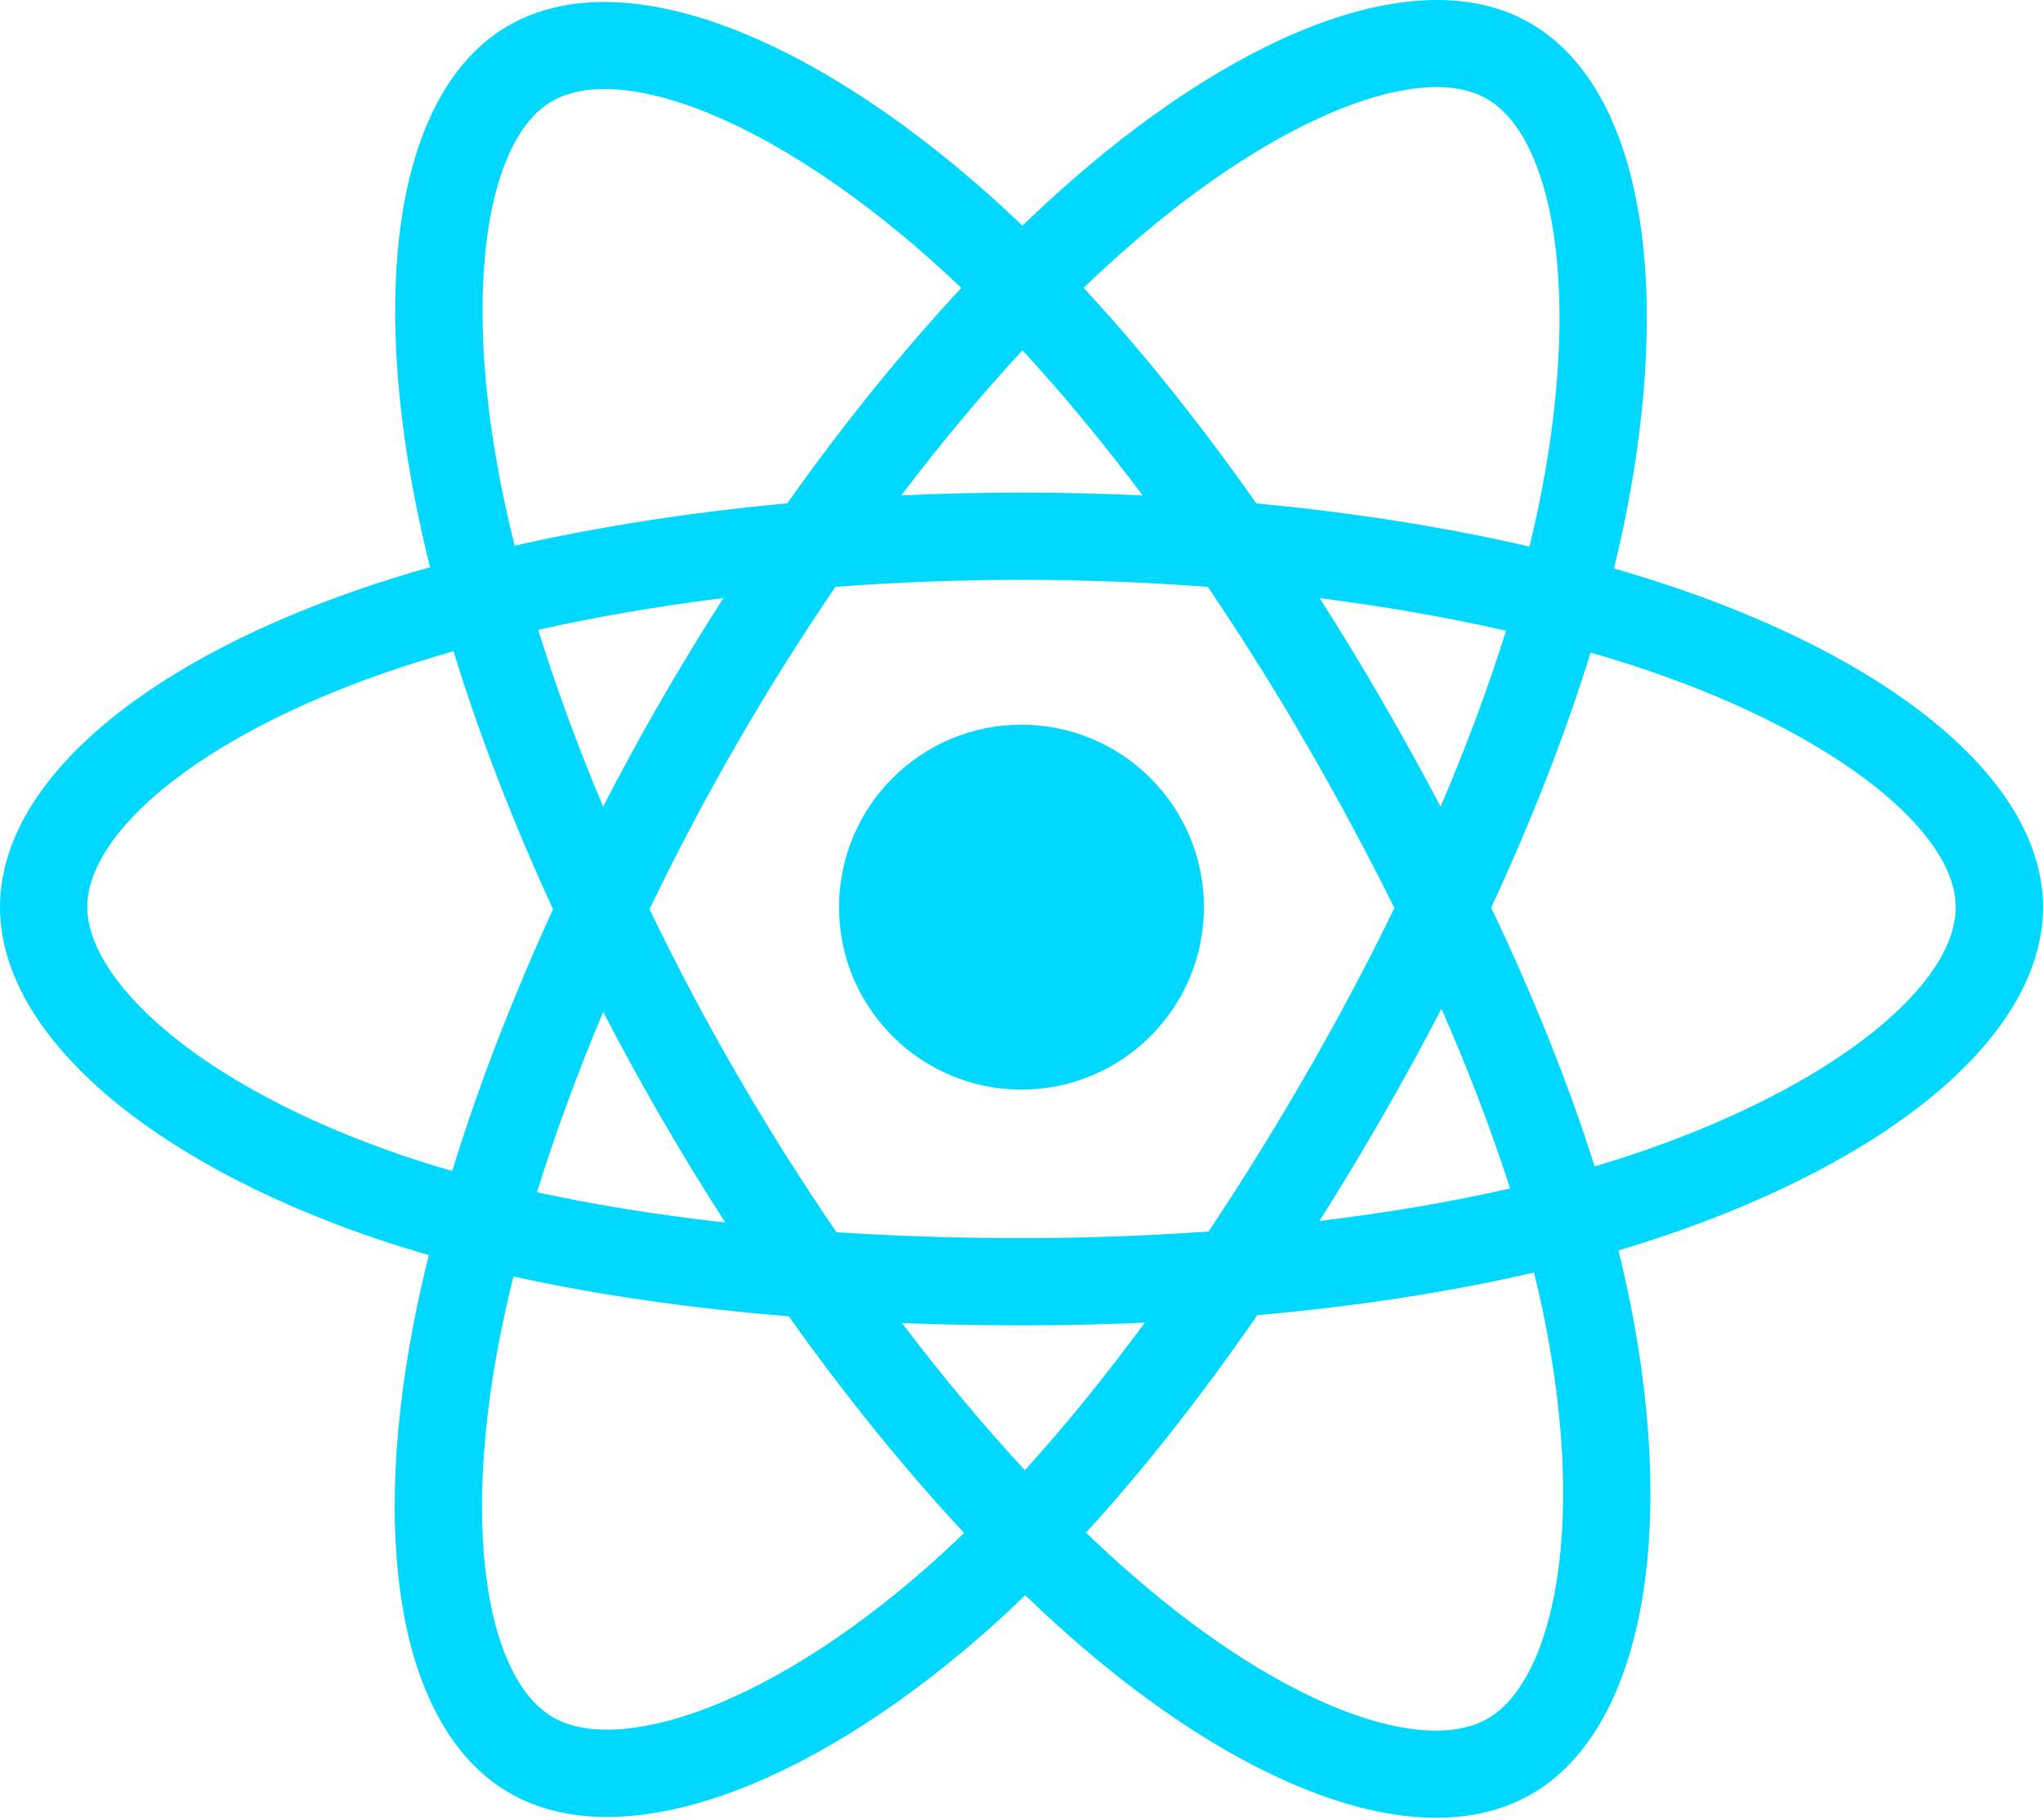
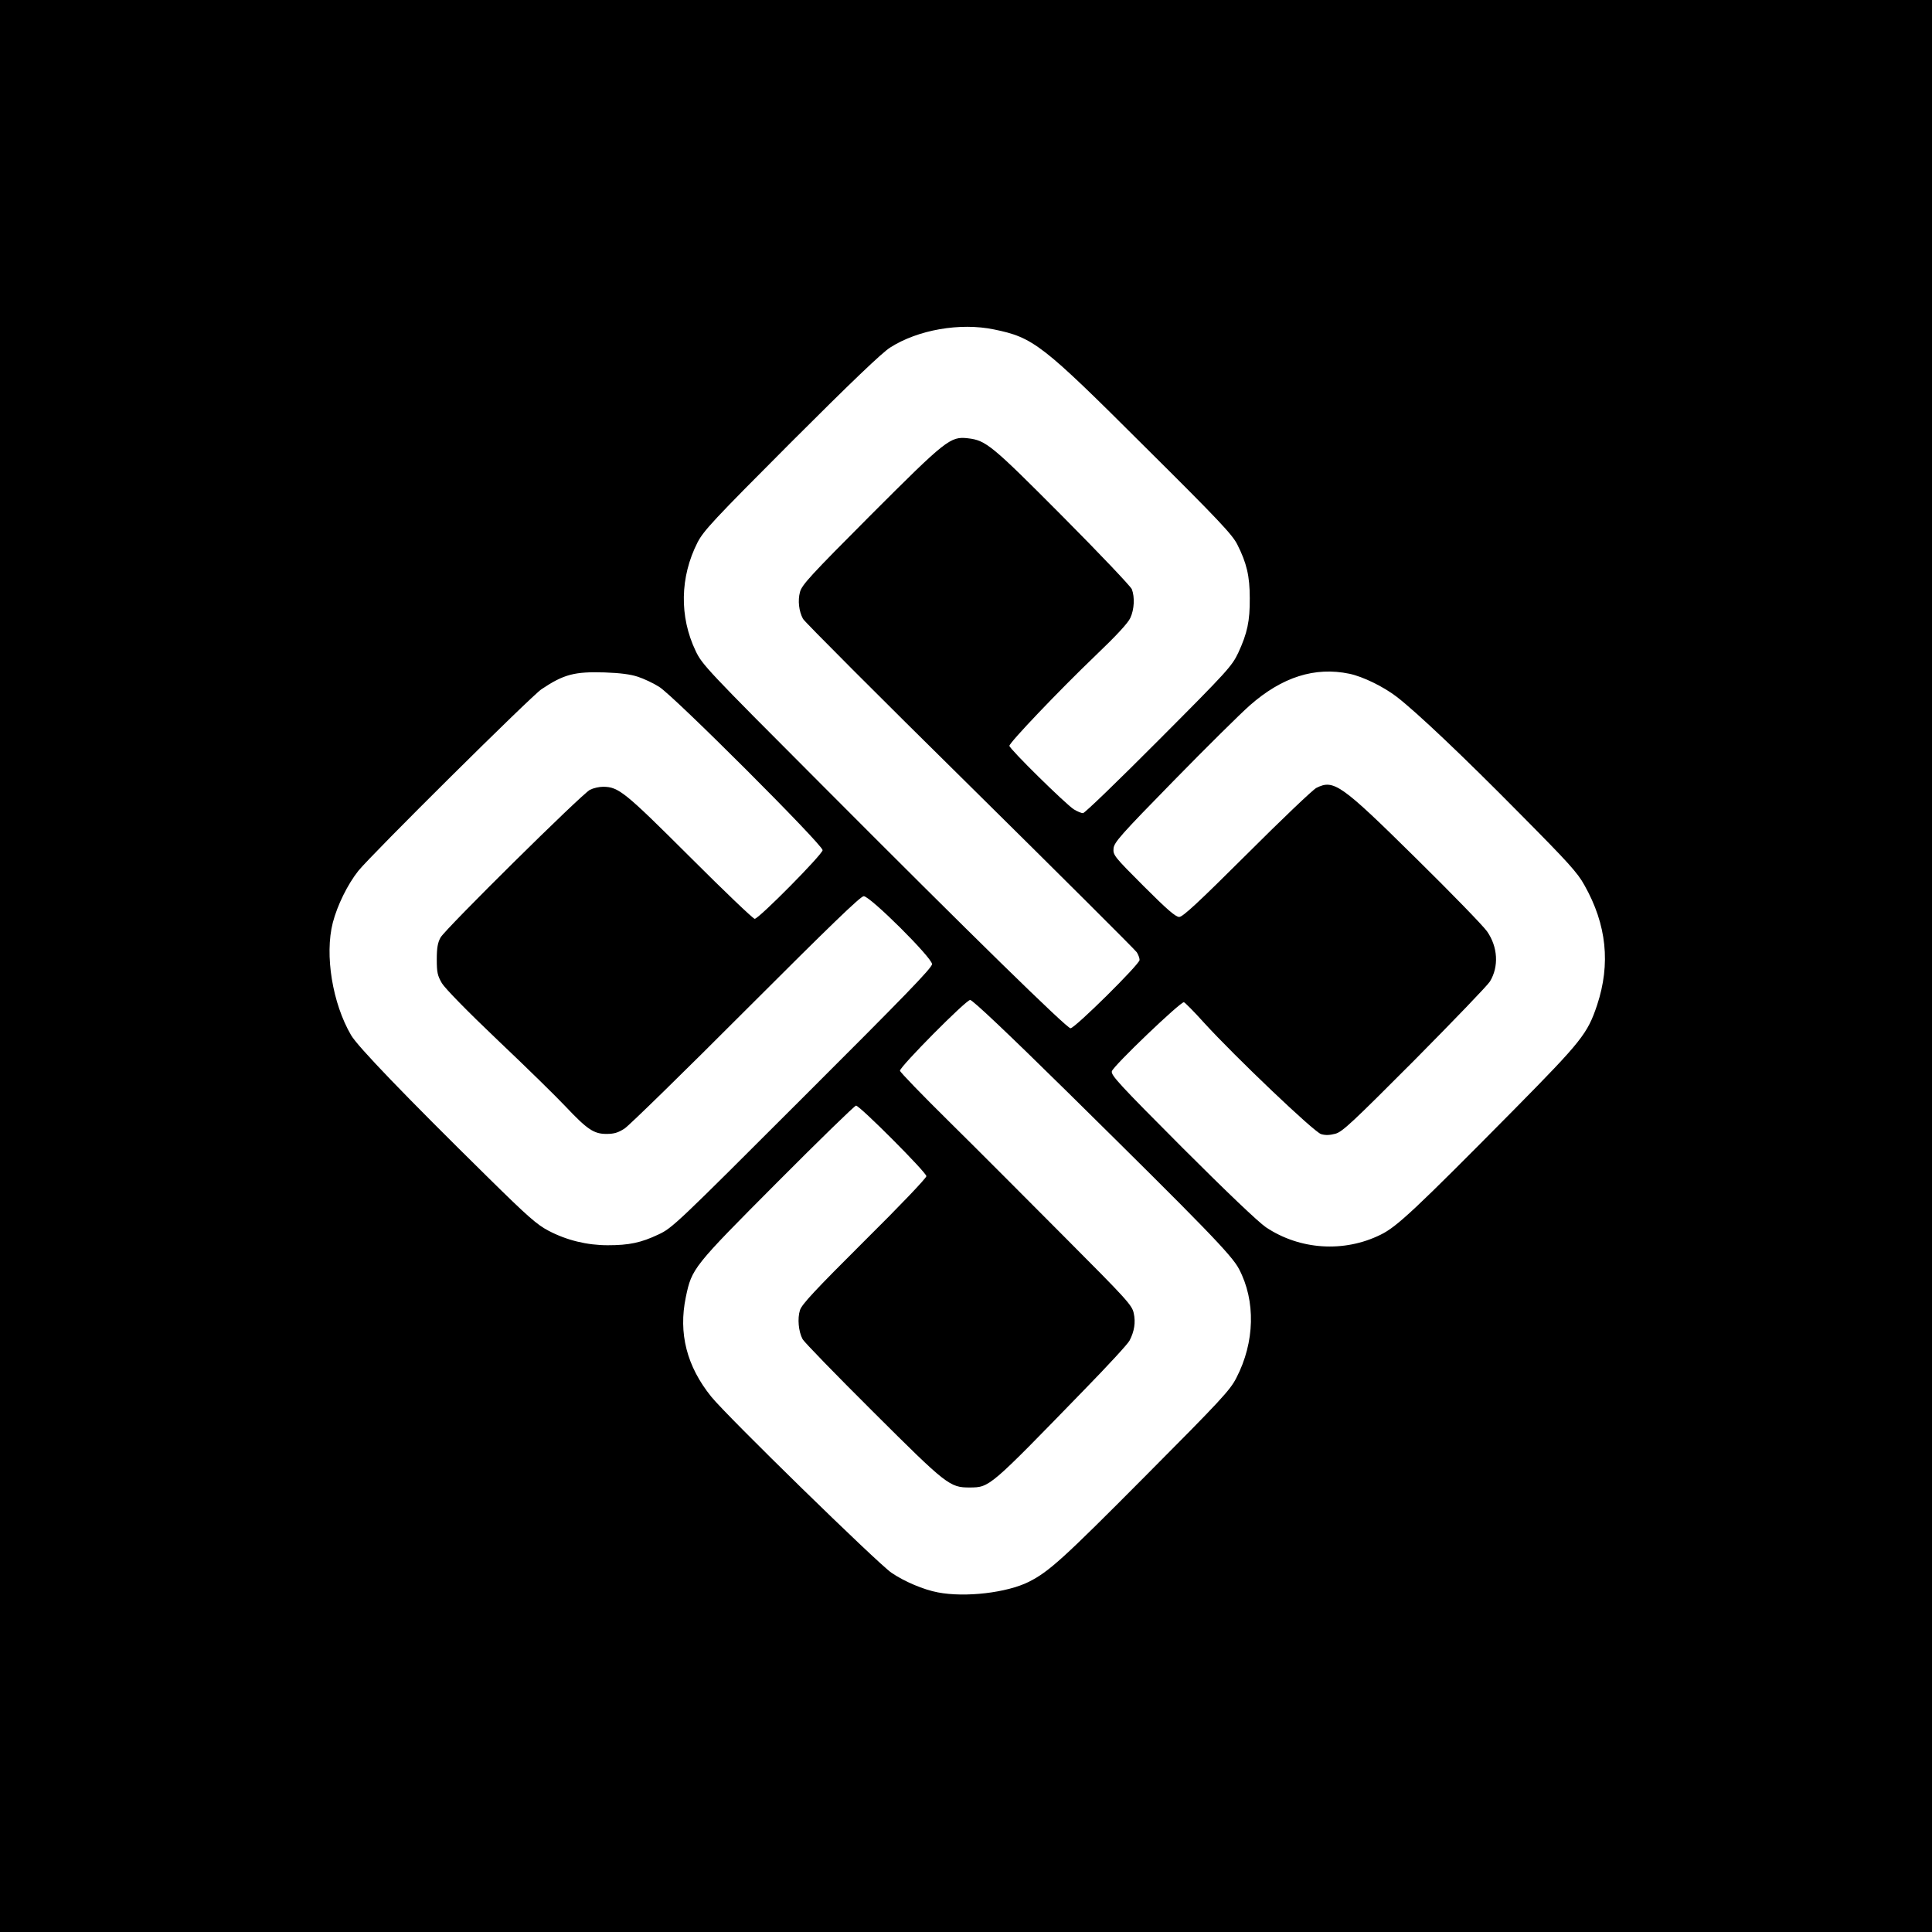
- <svg xmlns="http://www.w3.org/2000/svg" aria-hidden="true" role="img" class="iconify iconify--logos" width="35.93" height="32" preserveAspectRatio="xMidYMid meet" viewBox="0 0 256 228">
-   <path fill="#00D8FF" d="M210.483 73.824a171.49 171.49 0 0 0-8.24-2.597c.465-1.9.893-3.777 1.273-5.621c6.238-30.281 2.16-54.676-11.769-62.708c-13.355-7.7-35.196.329-57.254 19.526a171.23 171.23 0 0 0-6.375 5.848a155.866 155.866 0 0 0-4.241-3.917C100.759 3.829 77.587-4.822 63.673 3.233C50.33 10.957 46.379 33.89 51.995 62.588a170.974 170.974 0 0 0 1.892 8.48c-3.28.932-6.445 1.924-9.474 2.98C17.309 83.498 0 98.307 0 113.668c0 15.865 18.582 31.778 46.812 41.427a145.52 145.52 0 0 0 6.921 2.165a167.467 167.467 0 0 0-2.01 9.138c-5.354 28.2-1.173 50.591 12.134 58.266c13.744 7.926 36.812-.22 59.273-19.855a145.567 145.567 0 0 0 5.342-4.923a168.064 168.064 0 0 0 6.92 6.314c21.758 18.722 43.246 26.282 56.54 18.586c13.731-7.949 18.194-32.003 12.4-61.268a145.016 145.016 0 0 0-1.535-6.842c1.62-.48 3.21-.974 4.76-1.488c29.348-9.723 48.443-25.443 48.443-41.52c0-15.417-17.868-30.326-45.517-39.844Zm-6.365 70.984c-1.4.463-2.836.91-4.3 1.345c-3.24-10.257-7.612-21.163-12.963-32.432c5.106-11 9.31-21.767 12.459-31.957c2.619.758 5.16 1.557 7.61 2.4c23.69 8.156 38.14 20.213 38.14 29.504c0 9.896-15.606 22.743-40.946 31.14Zm-10.514 20.834c2.562 12.94 2.927 24.64 1.23 33.787c-1.524 8.219-4.59 13.698-8.382 15.893c-8.067 4.67-25.32-1.4-43.927-17.412a156.726 156.726 0 0 1-6.437-5.87c7.214-7.889 14.423-17.06 21.459-27.246c12.376-1.098 24.068-2.894 34.671-5.345a134.17 134.17 0 0 1 1.386 6.193ZM87.276 214.515c-7.882 2.783-14.16 2.863-17.955.675c-8.075-4.657-11.432-22.636-6.853-46.752a156.923 156.923 0 0 1 1.869-8.499c10.486 2.32 22.093 3.988 34.498 4.994c7.084 9.967 14.501 19.128 21.976 27.15a134.668 134.668 0 0 1-4.877 4.492c-9.933 8.682-19.886 14.842-28.658 17.94ZM50.35 144.747c-12.483-4.267-22.792-9.812-29.858-15.863c-6.35-5.437-9.555-10.836-9.555-15.216c0-9.322 13.897-21.212 37.076-29.293c2.813-.98 5.757-1.905 8.812-2.773c3.204 10.42 7.406 21.315 12.477 32.332c-5.137 11.18-9.399 22.249-12.634 32.792a134.718 134.718 0 0 1-6.318-1.979Zm12.378-84.26c-4.811-24.587-1.616-43.134 6.425-47.789c8.564-4.958 27.502 2.111 47.463 19.835a144.318 144.318 0 0 1 3.841 3.545c-7.438 7.987-14.787 17.08-21.808 26.988c-12.04 1.116-23.565 2.908-34.161 5.309a160.342 160.342 0 0 1-1.76-7.887Zm110.427 27.268a347.8 347.8 0 0 0-7.785-12.803c8.168 1.033 15.994 2.404 23.343 4.08c-2.206 7.072-4.956 14.465-8.193 22.045a381.151 381.151 0 0 0-7.365-13.322Zm-45.032-43.861c5.044 5.465 10.096 11.566 15.065 18.186a322.04 322.04 0 0 0-30.257-.006c4.974-6.559 10.069-12.652 15.192-18.18ZM82.802 87.83a323.167 323.167 0 0 0-7.227 13.238c-3.184-7.553-5.909-14.98-8.134-22.152c7.304-1.634 15.093-2.97 23.209-3.984a321.524 321.524 0 0 0-7.848 12.897Zm8.081 65.352c-8.385-.936-16.291-2.203-23.593-3.793c2.26-7.3 5.045-14.885 8.298-22.6a321.187 321.187 0 0 0 7.257 13.246c2.594 4.48 5.28 8.868 8.038 13.147Zm37.542 31.03c-5.184-5.592-10.354-11.779-15.403-18.433c4.902.192 9.899.29 14.978.29c5.218 0 10.376-.117 15.453-.343c-4.985 6.774-10.018 12.97-15.028 18.486Zm52.198-57.817c3.422 7.8 6.306 15.345 8.596 22.52c-7.422 1.694-15.436 3.058-23.88 4.071a382.417 382.417 0 0 0 7.859-13.026a347.403 347.403 0 0 0 7.425-13.565Zm-16.898 8.101a358.557 358.557 0 0 1-12.281 19.815a329.4 329.4 0 0 1-23.444.823c-7.967 0-15.716-.248-23.178-.732a310.202 310.202 0 0 1-12.513-19.846h.001a307.41 307.41 0 0 1-10.923-20.627a310.278 310.278 0 0 1 10.89-20.637l-.001.001a307.318 307.318 0 0 1 12.413-19.761c7.613-.576 15.42-.876 23.31-.876H128c7.926 0 15.743.303 23.354.883a329.357 329.357 0 0 1 12.335 19.695a358.489 358.489 0 0 1 11.036 20.54a329.472 329.472 0 0 1-11 20.722Zm22.56-122.124c8.572 4.944 11.906 24.881 6.52 51.026c-.344 1.668-.73 3.367-1.15 5.09c-10.622-2.452-22.155-4.275-34.23-5.408c-7.034-10.017-14.323-19.124-21.64-27.008a160.789 160.789 0 0 1 5.888-5.4c18.9-16.447 36.564-22.941 44.612-18.3ZM128 90.808c12.625 0 22.86 10.235 22.86 22.86s-10.235 22.86-22.86 22.86s-22.86-10.235-22.86-22.86s10.235-22.86 22.86-22.86Z" />
+ <svg xmlns="http://www.w3.org/2000/svg" version="1.0" width="1024pt" height="1024pt" viewBox="0 0 1024 1024" preserveAspectRatio="xMidYMid meet">
+   <g transform="translate(0,1024) scale(0.1,-0.1)" fill="#000000" stroke="none">
+     <path d="M0 5120 l0 -5120 5120 0 5120 0 0 5120 0 5120 -5120 0 -5120 0 0 -5120z m5268 3374 c209 -43 254 -77 800 -622 392 -389 464 -466 490 -518 50 -99 66 -168 66 -284 1 -122 -13 -186 -61 -290 -34 -71 -55 -95 -421 -462 -213 -214 -393 -388 -402 -388 -8 0 -30 9 -48 20 -43 27 -342 321 -342 337 0 17 262 292 456 478 110 105 173 173 185 200 21 45 24 110 8 152 -6 15 -171 189 -367 386 -376 378 -406 403 -502 414 -93 11 -116 -8 -517 -409 -317 -318 -363 -368 -373 -406 -12 -45 -6 -101 16 -142 7 -14 404 -412 884 -885 479 -473 877 -870 885 -882 8 -12 15 -31 15 -41 0 -23 -343 -362 -366 -362 -20 0 -520 489 -1320 1292 -609 610 -633 636 -667 708 -87 182 -83 392 10 575 33 63 83 117 497 532 316 316 481 474 524 501 147 94 370 133 550 96z m-1887 -1841 c31 -10 82 -34 112 -53 74 -44 867 -837 867 -866 0 -22 -338 -364 -360 -364 -8 0 -163 148 -344 329 -346 345 -377 370 -459 371 -21 0 -52 -7 -70 -16 -44 -23 -767 -738 -792 -783 -15 -27 -20 -55 -20 -116 0 -69 4 -86 27 -126 17 -28 134 -148 297 -303 149 -141 310 -299 358 -350 116 -123 151 -146 217 -146 40 0 62 6 97 29 24 16 314 299 644 630 442 442 606 601 623 601 34 0 362 -326 362 -360 0 -20 -147 -171 -688 -711 -667 -667 -689 -688 -762 -722 -93 -44 -156 -57 -269 -57 -109 0 -217 26 -314 77 -61 32 -109 74 -317 279 -442 435 -693 696 -729 757 -99 169 -141 426 -97 597 24 92 78 202 135 274 70 87 917 927 971 963 118 79 175 94 335 89 83 -3 137 -10 176 -23z m3771 16 c72 -15 182 -69 252 -123 108 -84 350 -313 651 -618 256 -258 307 -314 343 -380 118 -209 139 -417 67 -635 -51 -152 -81 -190 -439 -553 -526 -532 -622 -622 -708 -664 -194 -96 -428 -81 -608 39 -41 28 -206 185 -444 423 -336 337 -378 383 -373 404 7 28 365 370 382 366 6 -2 54 -50 106 -108 168 -184 584 -580 621 -591 23 -7 46 -6 76 2 37 10 89 59 420 391 207 209 387 396 399 416 48 79 42 183 -15 265 -20 29 -190 204 -377 388 -399 394 -436 419 -528 373 -18 -9 -183 -166 -367 -350 -260 -259 -341 -334 -360 -334 -19 0 -65 40 -188 163 -157 157 -163 165 -160 200 3 32 36 70 318 358 173 177 356 358 405 401 171 150 344 205 527 167z m-1488 -2223 c726 -716 865 -859 903 -932 89 -169 84 -388 -14 -577 -33 -65 -82 -118 -482 -520 -436 -439 -511 -507 -618 -561 -116 -58 -337 -84 -482 -56 -75 14 -177 57 -246 104 -71 48 -871 829 -955 933 -130 161 -175 336 -135 528 32 153 38 160 484 608 223 224 411 407 418 407 20 0 373 -354 373 -374 0 -10 -146 -163 -329 -344 -261 -260 -331 -335 -341 -366 -14 -44 -8 -113 14 -154 8 -15 176 -188 373 -384 392 -391 407 -402 513 -402 106 1 102 -2 608 519 123 126 231 243 239 260 25 48 33 96 22 145 -9 42 -34 70 -363 400 -194 195 -470 472 -614 614 -144 142 -262 264 -262 271 0 22 350 375 372 375 13 0 196 -173 522 -494z" />
+   </g>
</svg>
